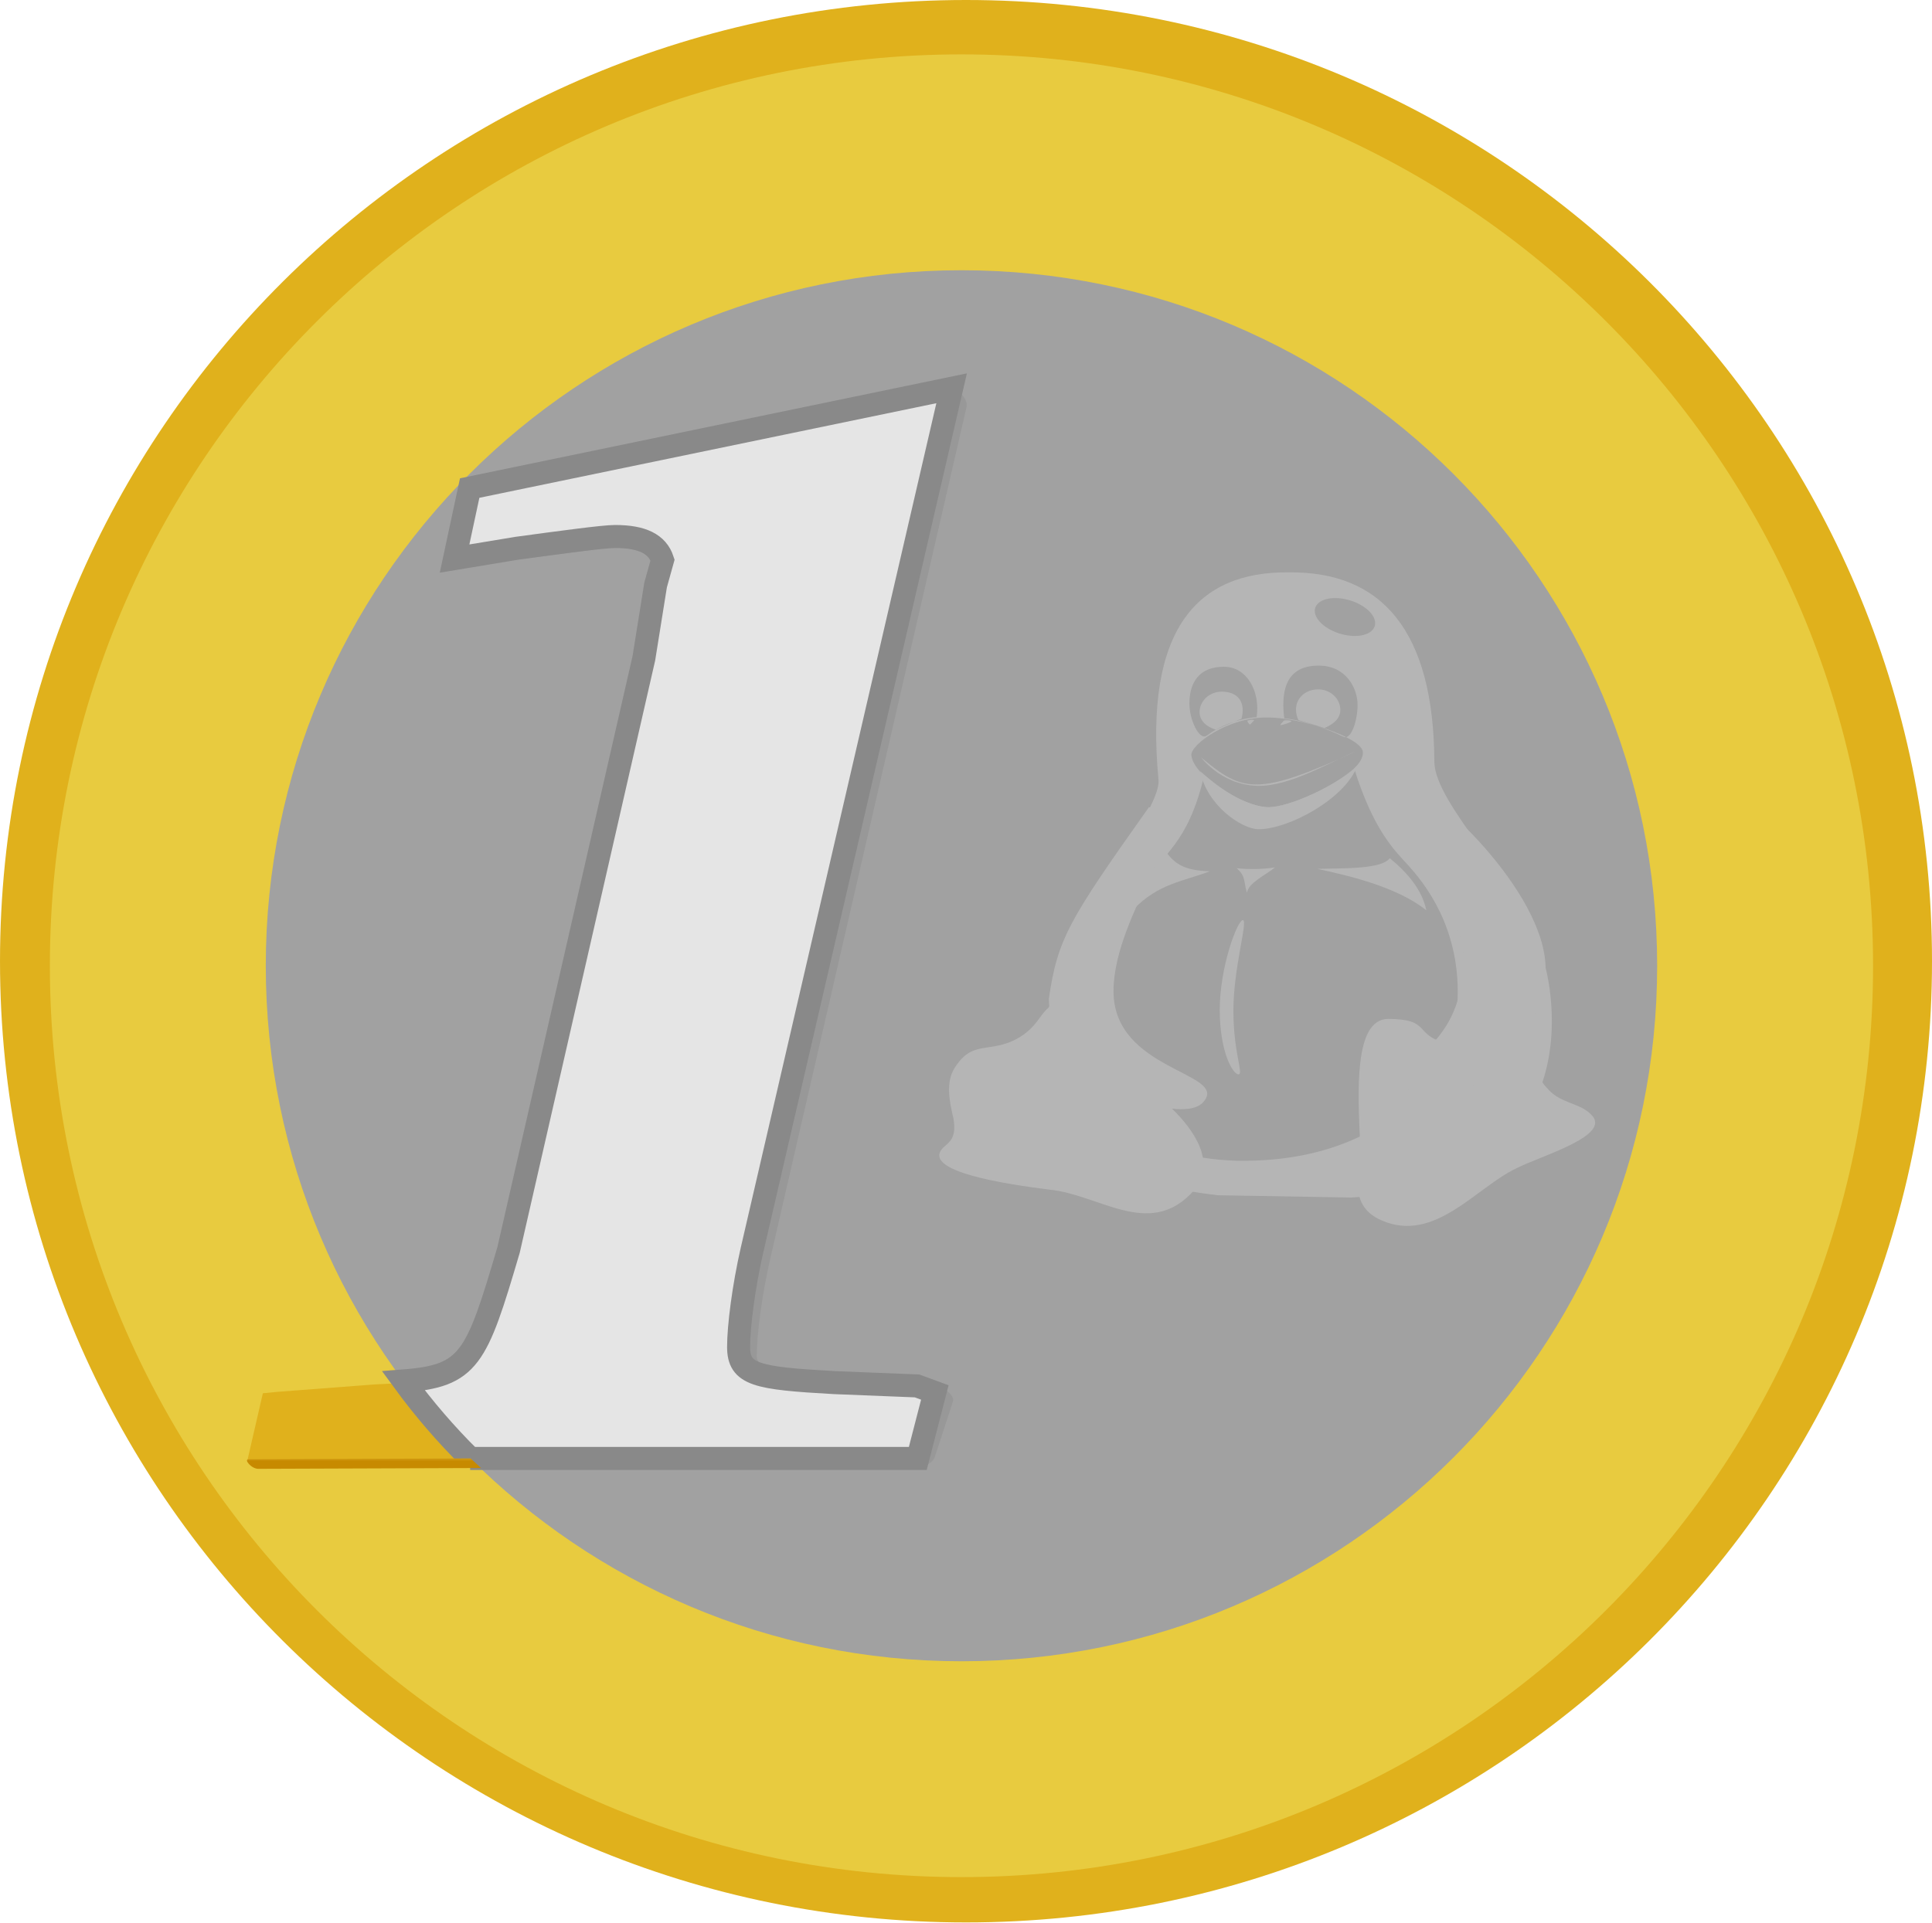
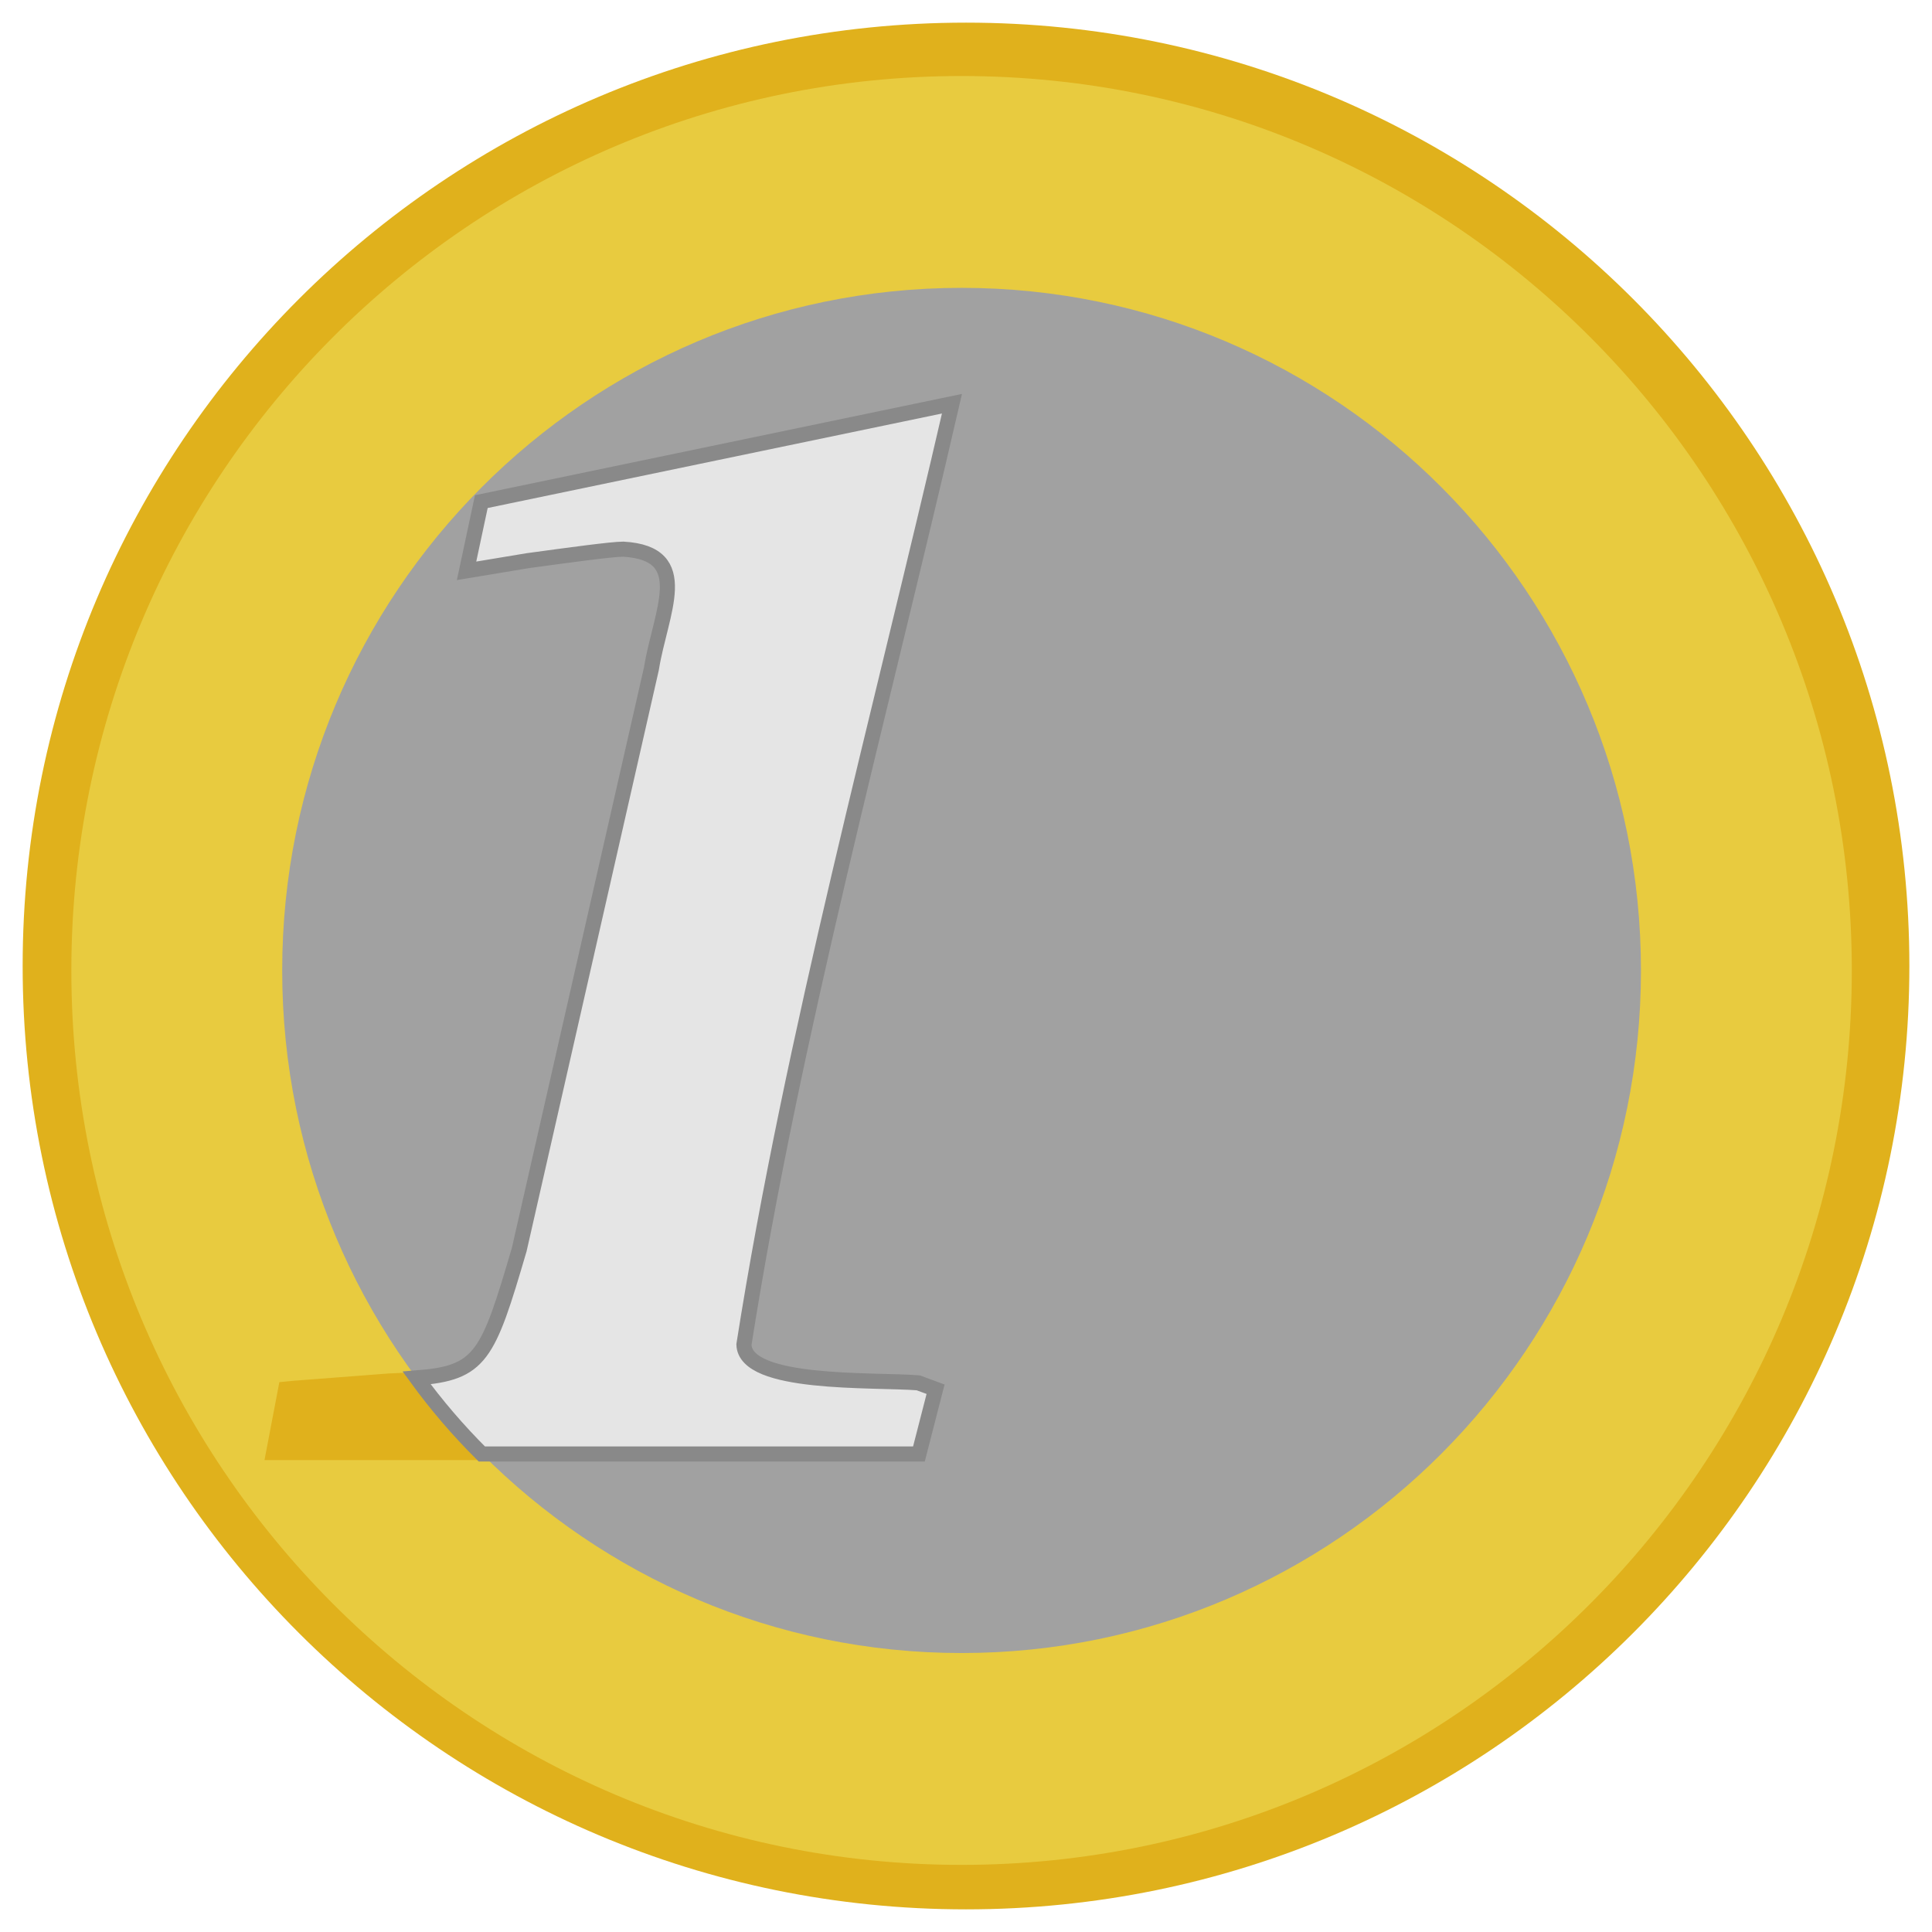
- <svg xmlns="http://www.w3.org/2000/svg" xmlns:xlink="http://www.w3.org/1999/xlink" id="svg699" width="503.347" height="500.985" xml:space="preserve" version="1.0">
-   <defs id="defs701">
-     <linearGradient id="linearGradient651">
-       <stop style="stop-color:#c78a00;stop-opacity:1;" offset="0" id="stop652" />
-       <stop style="stop-color:#ffe56a;stop-opacity:1;" offset="1" id="stop653" />
-     </linearGradient>
-     <linearGradient xlink:href="#linearGradient651" id="linearGradient2226" gradientTransform="scale(4.739935,0.2109733)" x1="52.619" y1="3075.726" x2="52.572" y2="3055.511" gradientUnits="userSpaceOnUse" />
-   </defs>
-   <g id="g2184" transform="translate(-152.3835,-268.0627)">
-     <path id="path687" d="m 655.731,518.555 c 0,138.343 -112.677,250.493 -251.673,250.493 -138.995,0 -251.674,-112.149 -251.674,-250.493 0,-138.343 112.678,-250.492 251.674,-250.492 138.996,0 251.673,112.149 251.673,250.492 z m -258.732,117.502 z" style="font-style:italic;font-weight:bold;font-size:48px;font-family:'Luxi Serif';fill:#e0b11c;fill-opacity:1;stroke-width:1" />
-     <path id="path665" d="M 640.376,519.736 C 640.376,650.904 534.044,757.236 402.876,757.236 C 271.709,757.236 165.376,650.904 165.376,519.736 C 165.376,388.569 271.709,282.237 402.876,282.237 C 534.044,282.237 640.376,388.569 640.376,519.736 z M 216.903,648.359 L 391.809,648.359 L 396.215,631.144 L 369.34,629.231 C 349.074,628.084 345.109,626.554 345.109,619.285 C 345.109,613.93 346.43,603.601 348.633,594.038 L 400.62,369.486 L 275.058,395.498 L 271.093,413.861 L 287.394,411.183 C 298.408,409.653 309.863,408.122 312.947,408.122 C 319.996,408.122 323.961,410.035 325.283,414.243 L 323.521,420.746 L 320.437,439.873 L 285.191,594.038 C 275.499,626.936 274.618,627.701 249.946,628.849 L 224.833,630.762 L 220.868,631.144 L 216.903,648.359 z " style="font-size:48px;font-style:italic;font-weight:bold;fill:#e8cb3f;fill-opacity:1;stroke-width:1;font-family:Luxi Serif" />
-     <path transform="matrix(0.896743,0,0,0.94353,137.7416,288.0517)" d="M 497.784,245.551 A 202.12,192.098 0 0 1 295.664,437.649 202.12,192.098 0 0 1 93.543,245.551 202.12,192.098 0 0 1 295.664,53.453 202.12,192.098 0 0 1 497.784,245.551 Z" id="path654" style="fill:#a1a1a1;fill-opacity:1;fill-rule:evenodd;stroke:none;stroke-width:1pt;stroke-linecap:butt;stroke-linejoin:miter;stroke-opacity:1" />
-     <path id="path689" d="M 277.512,650.487 L 389.961,650.487 C 392.153,650.487 395.256,649.824 395.938,647.74 L 400.662,633.3 C 401.289,631.383 397.003,628.81 394.992,628.66 L 371.888,626.932 C 355.374,626.439 349.537,624.877 349.537,621.425 C 349.537,616.05 350.85,605.737 353.037,596.175 L 404.202,374.118 C 404.671,372.083 401.924,369.127 399.885,369.579 L 279.057,396.36 L 271.242,413.064 C 270.567,414.506 273.955,415.332 275.537,415.152 L 291.787,413.3 C 302.85,411.8 314.287,410.237 317.35,410.237 C 324.412,410.237 328.35,412.175 329.725,416.362 L 327.912,422.862 L 324.85,441.987 L 289.6,596.175 C 281.225,624.612 277.533,629.405 260.346,630.717 C 265.596,637.905 271.199,644.237 277.512,650.487 z " style="font-size:48px;font-style:italic;font-weight:bold;fill:#989898;stroke-width:1;font-family:Luxi Serif;fill-opacity:1" />
-     <g style="font-size:12px;fill:#b5b5b5;fill-opacity:1" transform="matrix(0.788523,0,0,0.749812,90.02661,337.1856)" id="g944">
-       <path id="path943" d="M 489.278,157.631 C 486.772,158.647 483.694,159.962 480.892,161.423 C 479.342,161.006 475.428,159.274 475.428,155.334 C 475.428,151.395 478.715,148.201 482.771,148.201 C 488.079,148.201 490.74,151.812 489.278,157.631 z M 521.931,154.542 C 521.931,158.481 518.018,160.213 516.677,160.839 C 513.039,159.587 510.169,158.69 508.081,158.091 C 505.576,152.273 509.281,147.409 514.589,147.409 C 518.644,147.409 521.931,150.602 521.931,154.542 z M 554.013,282.146 C 539.72,299.092 519.796,311.767 487.723,311.237 C 455.033,310.137 444.734,294.834 446.429,254.597 C 447.438,237.48 453.055,223.221 459.411,212.543 C 462.707,204.534 471.547,201.745 476.988,177.151 C 485.615,185.484 494.435,188.327 497.947,188.368 C 504.63,188.5 521.127,180.749 526.521,174.944 C 532.803,196.121 539.725,203.287 544.25,208.414 C 571.813,240.208 557.189,277.697 554.013,282.146 z M 494.287,157.059 C 487.712,157.64 481.731,160.345 477.727,163.528 C 475.279,165.209 472.064,157.889 472.064,152.412 C 472.064,145.021 475.264,139.546 483.471,139.546 C 490.999,139.546 495.515,147.939 494.287,157.059 z M 503.398,157.455 C 509.771,158.148 517.888,161.271 522.762,163.773 C 525.476,165.454 527.628,158.285 527.628,152.808 C 527.628,147.002 523.859,139.149 514.76,139.149 C 505.191,139.149 502.037,145.957 503.398,157.455 z M 504.72,106.748 C 474.713,106.428 457.109,126.495 461.861,178.93 C 463.584,198.238 361.052,308.565 481.469,323.227 L 525.574,324.02 C 606.83,319.264 591.702,249.105 588.899,241.103 C 580.632,213.48 553.195,187.453 553.002,172.625 C 552.814,127.353 535.865,106.275 504.72,106.748 z M 529.396,169.245 C 529.752,177.204 506.421,188.58 497.523,188.58 C 490.247,188.58 473.23,177.623 472.71,170.241 C 472.432,166.698 484.829,156.897 498.072,157.178 C 508.645,157.178 529.106,164.066 529.396,169.245 z M 505.632,158.671 C 504.892,159.112 502.511,159.884 502.269,159.814 C 501.759,159.707 502.936,158.889 503.134,158.385 C 503.312,157.911 506.372,158.23 505.632,158.671 z M 491.241,158.337 C 491.235,158.771 491.757,159.586 492.191,159.593 C 492.588,159.069 492.982,158.646 493.427,158.221 C 493.885,157.829 491.248,157.996 491.241,158.337 z M 475.86,171.008 C 475.197,169.892 481.804,180.511 494.418,180.924 C 505.206,181.305 518.872,172.425 527.163,168.921 C 494.235,184.859 489.641,183.049 475.86,171.008 z M 532.981,126.165 C 531.325,129.091 525.723,129.714 520.467,127.557 C 515.212,125.399 512.294,121.278 513.95,118.351 C 515.606,115.425 521.208,114.802 526.464,116.96 C 531.719,119.117 534.637,123.239 532.981,126.165 z " style="font-size:12px;fill:#b5b5b5;fill-rule:evenodd;fill-opacity:1" />
-       <path transform="matrix(1.381431,0,0,1.342002,-335.1481,-21.47379)" id="path871" d="M 594.852,209.012 C 594.852,220.102 597.374,225.548 596.069,225.548 C 594.765,225.548 591.589,219.893 591.589,208.803 C 591.589,197.713 595.809,185.597 597.113,185.597 C 598.418,185.597 594.852,197.922 594.852,209.012 z M 632.27,169.58 C 636.446,173.297 639.96,177.675 641.004,183.062 C 633.845,176.84 621.884,173.959 614.934,172.33 C 621.049,172.121 630.123,172.503 632.27,169.58 z M 595.628,172.159 C 597.912,174.279 597.273,175.773 598.095,178.519 C 598.455,175.911 602.573,173.929 604.812,171.948 C 601.959,172.436 598.48,172.506 595.628,172.159 z M 578.985,168.302 C 576.673,170.958 573.79,175.239 570.989,182.792 C 576.895,176.152 582.689,175.629 589.221,172.957 C 583.315,172.748 581.132,171.225 578.985,168.302 z M 624.536,145.545 C 621.584,154.254 608.006,162.059 600.918,162.059 C 596.783,162.059 588.403,155.741 586.926,147.032 C 592.431,152.456 598.446,156.175 603.083,156.36 C 608.211,156.488 619.777,150.57 624.536,145.545 z " style="font-size:12px;fill:#b5b5b5;fill-rule:evenodd;fill-opacity:1" />
-       <path transform="matrix(1.381431,0,0,1.342002,-335.1483,-21.47379)" id="path758" d="M 566.178,204.005 C 566.178,224.598 593.484,225.005 587.808,232.522 C 582.64,239.91 550.72,226.535 550.72,205.942 C 552.808,190.359 555.566,185.505 574.645,156.366 C 587.54,159.197 566.178,183.411 566.178,204.005 z " style="font-size:12px;fill:#b5b5b5;fill-rule:evenodd;fill-opacity:1" />
-       <g style="font-size:12px;fill:#b5b5b5;fill-opacity:1" transform="matrix(1.381431,0,0,1.342002,-325.2191,-15.60249)" id="g1065">
-         <path transform="translate(-7.1875,-4.375031)" id="path842" d="M 662.602,249.841 C 652.956,254.72 643.024,269.404 630.293,263.362 C 621.353,259.215 625.663,249.164 625.156,243.531 C 624.668,230.55 623.507,211.131 631.947,211.184 C 642.155,211.246 638.026,215.255 645.42,217.344 C 653.505,219.306 658.739,209.047 664.847,213.609 C 669.479,219.944 664.622,223.322 670.205,229.491 C 673.168,233.06 677.751,232.984 680.354,235.897 C 685.774,241.348 668.32,246.654 662.602,249.841 z " style="font-size:12px;fill:#b5b5b5;fill-rule:evenodd;fill-opacity:1" />
-         <path transform="translate(-7.1875,-4.375031)" id="path843" d="M 550.891,255.401 C 562.595,256.653 574.367,267.804 584.603,256.54 C 591.832,248.725 584.743,239.391 580.515,234.79 C 570.734,224.827 565.241,206.427 556.223,206.499 C 548.588,206.809 550.063,210.982 544.701,215.234 C 537.495,220.649 532.989,216.239 528.639,223.151 C 525.987,226.895 526.759,231.779 527.886,236.951 C 528.678,241.871 527.098,242.949 525.416,244.55 C 519.933,250.733 540.853,254.032 550.891,255.401 z " style="font-size:12px;fill:#b5b5b5;fill-rule:evenodd;fill-opacity:1" />
-       </g>
-       <path transform="matrix(1.381431,0,0,1.342002,-335.1483,-21.47379)" id="path857" d="M 649.884,196.25 C 649.432,220.815 631.991,220.915 636.606,229.361 C 642.877,241.254 669.519,218.781 669.519,198.187 C 669.519,178.011 641.319,150.385 638.249,152.248 C 619.103,166.488 650.679,175.788 649.884,196.25 z " style="font-size:12px;fill:#b5b5b5;fill-rule:evenodd;fill-opacity:1" />
-     </g>
-     <path id="path686" d="M 274.875,648.125 H 391.5 l 4.438,-17.188 -4.633,-1.704 -21.609,-0.867 c -20.312,-1.125 -24.883,-2.054 -24.883,-9.305 0,-5.375 1.312,-15.688 3.5,-25.25 l 52,-224.562 -125.562,26 -3.938,18.375 16.25,-2.688 c 11.062,-1.5 22.5,-3.062 25.562,-3.062 7.062,0 11,1.938 12.375,6.125 l -1.812,6.5 -3.062,19.125 -35.25,154.188 c -8.375,28.438 -10.188,32.812 -27.375,34.125 5.25,7.188 11.062,13.938 17.375,20.188 z" style="font-style:italic;font-weight:bold;font-size:48px;font-family:'Luxi Serif';fill:#e5e5e5;fill-opacity:1;stroke:#898989;stroke-width:6;stroke-miterlimit:4;stroke-dasharray:none;stroke-opacity:1" />
-     <path id="path692" d="M 217.154,648.33 C 215.811,648.335 217.887,650.842 219.66,650.836 L 277.707,650.627 L 274.993,648.121 L 217.154,648.33 z " style="font-size:12px;fill:url(#linearGradient2226);fill-rule:evenodd" />
+ <svg xmlns="http://www.w3.org/2000/svg" version="1.0" xml:space="preserve" height="256" width="256" id="svg699">
+   <g transform="translate(-152.383 -513.048)" id="g2184">
+     <path style="font-style:italic;font-weight:700;font-size:48px;font-family:'Luxi Serif';fill:#e0b11c;fill-opacity:1;stroke-width:1" d="M405.384 641.048c0 69.035-55.965 125-125 125-69.036 0-125-55.965-125-125 0-69.036 55.964-125 125-125 69.035 0 125 55.964 125 125zm-128.506 58.635z" id="path687" />
+     <path style="font-style:italic;font-weight:700;font-size:48px;font-family:'Luxi Serif';fill:#e8cb3f;fill-opacity:1;stroke-width:1" d="M397.757 641.637c0 65.455-52.812 118.517-117.96 118.517s-117.96-53.062-117.96-118.517 52.812-118.516 117.96-118.516 117.96 53.061 117.96 118.516zM187.43 706.516H274.3l2.188-9.284-13.348-.955c-10.065-.573-12.035-1.336-12.035-4.963 0-2.673.657-7.827 1.75-12.6l25.821-112.054-62.363 12.98-1.97 9.163 8.097-1.336c5.47-.763 11.16-1.527 12.691-1.527 3.502 0 5.47.954 6.127 3.054l-.875 3.246-1.532 9.544-17.505 76.93c-4.814 16.418-5.252 15.758-17.506 16.33l-12.472.955-1.97.191z" id="path665" />
+     <ellipse ry="90.447" rx="90.022" cy="641.637" cx="279.797" style="fill:#a1a1a1;fill-opacity:1;fill-rule:evenodd;stroke:none;stroke-width:.92pt;stroke-linecap:butt;stroke-linejoin:miter;stroke-opacity:1" id="path654" />
+     <path style="font-style:italic;font-weight:700;font-size:48px;font-family:'Luxi Serif';fill:#e5e5e5;fill-opacity:1;stroke:#898989;stroke-width:2;stroke-miterlimit:4;stroke-dasharray:none;stroke-opacity:1" d="M216.222 705.705h57.925l2.204-8.577-2.301-.85c-6.064-.465-22.946.376-23.092-5.075 6.452-40.96 18.039-83.325 27.566-124.661l-62.364 12.974-1.956 9.17 8.071-1.341c5.495-.749 11.175-1.529 12.696-1.529 9.42.539 4.916 8.375 3.726 15.844l-17.508 76.942c-4.16 14.191-5.06 16.374-13.597 17.03a83.312 83.312 0 0 0 8.63 10.073z" id="path686" />
  </g>
</svg>
